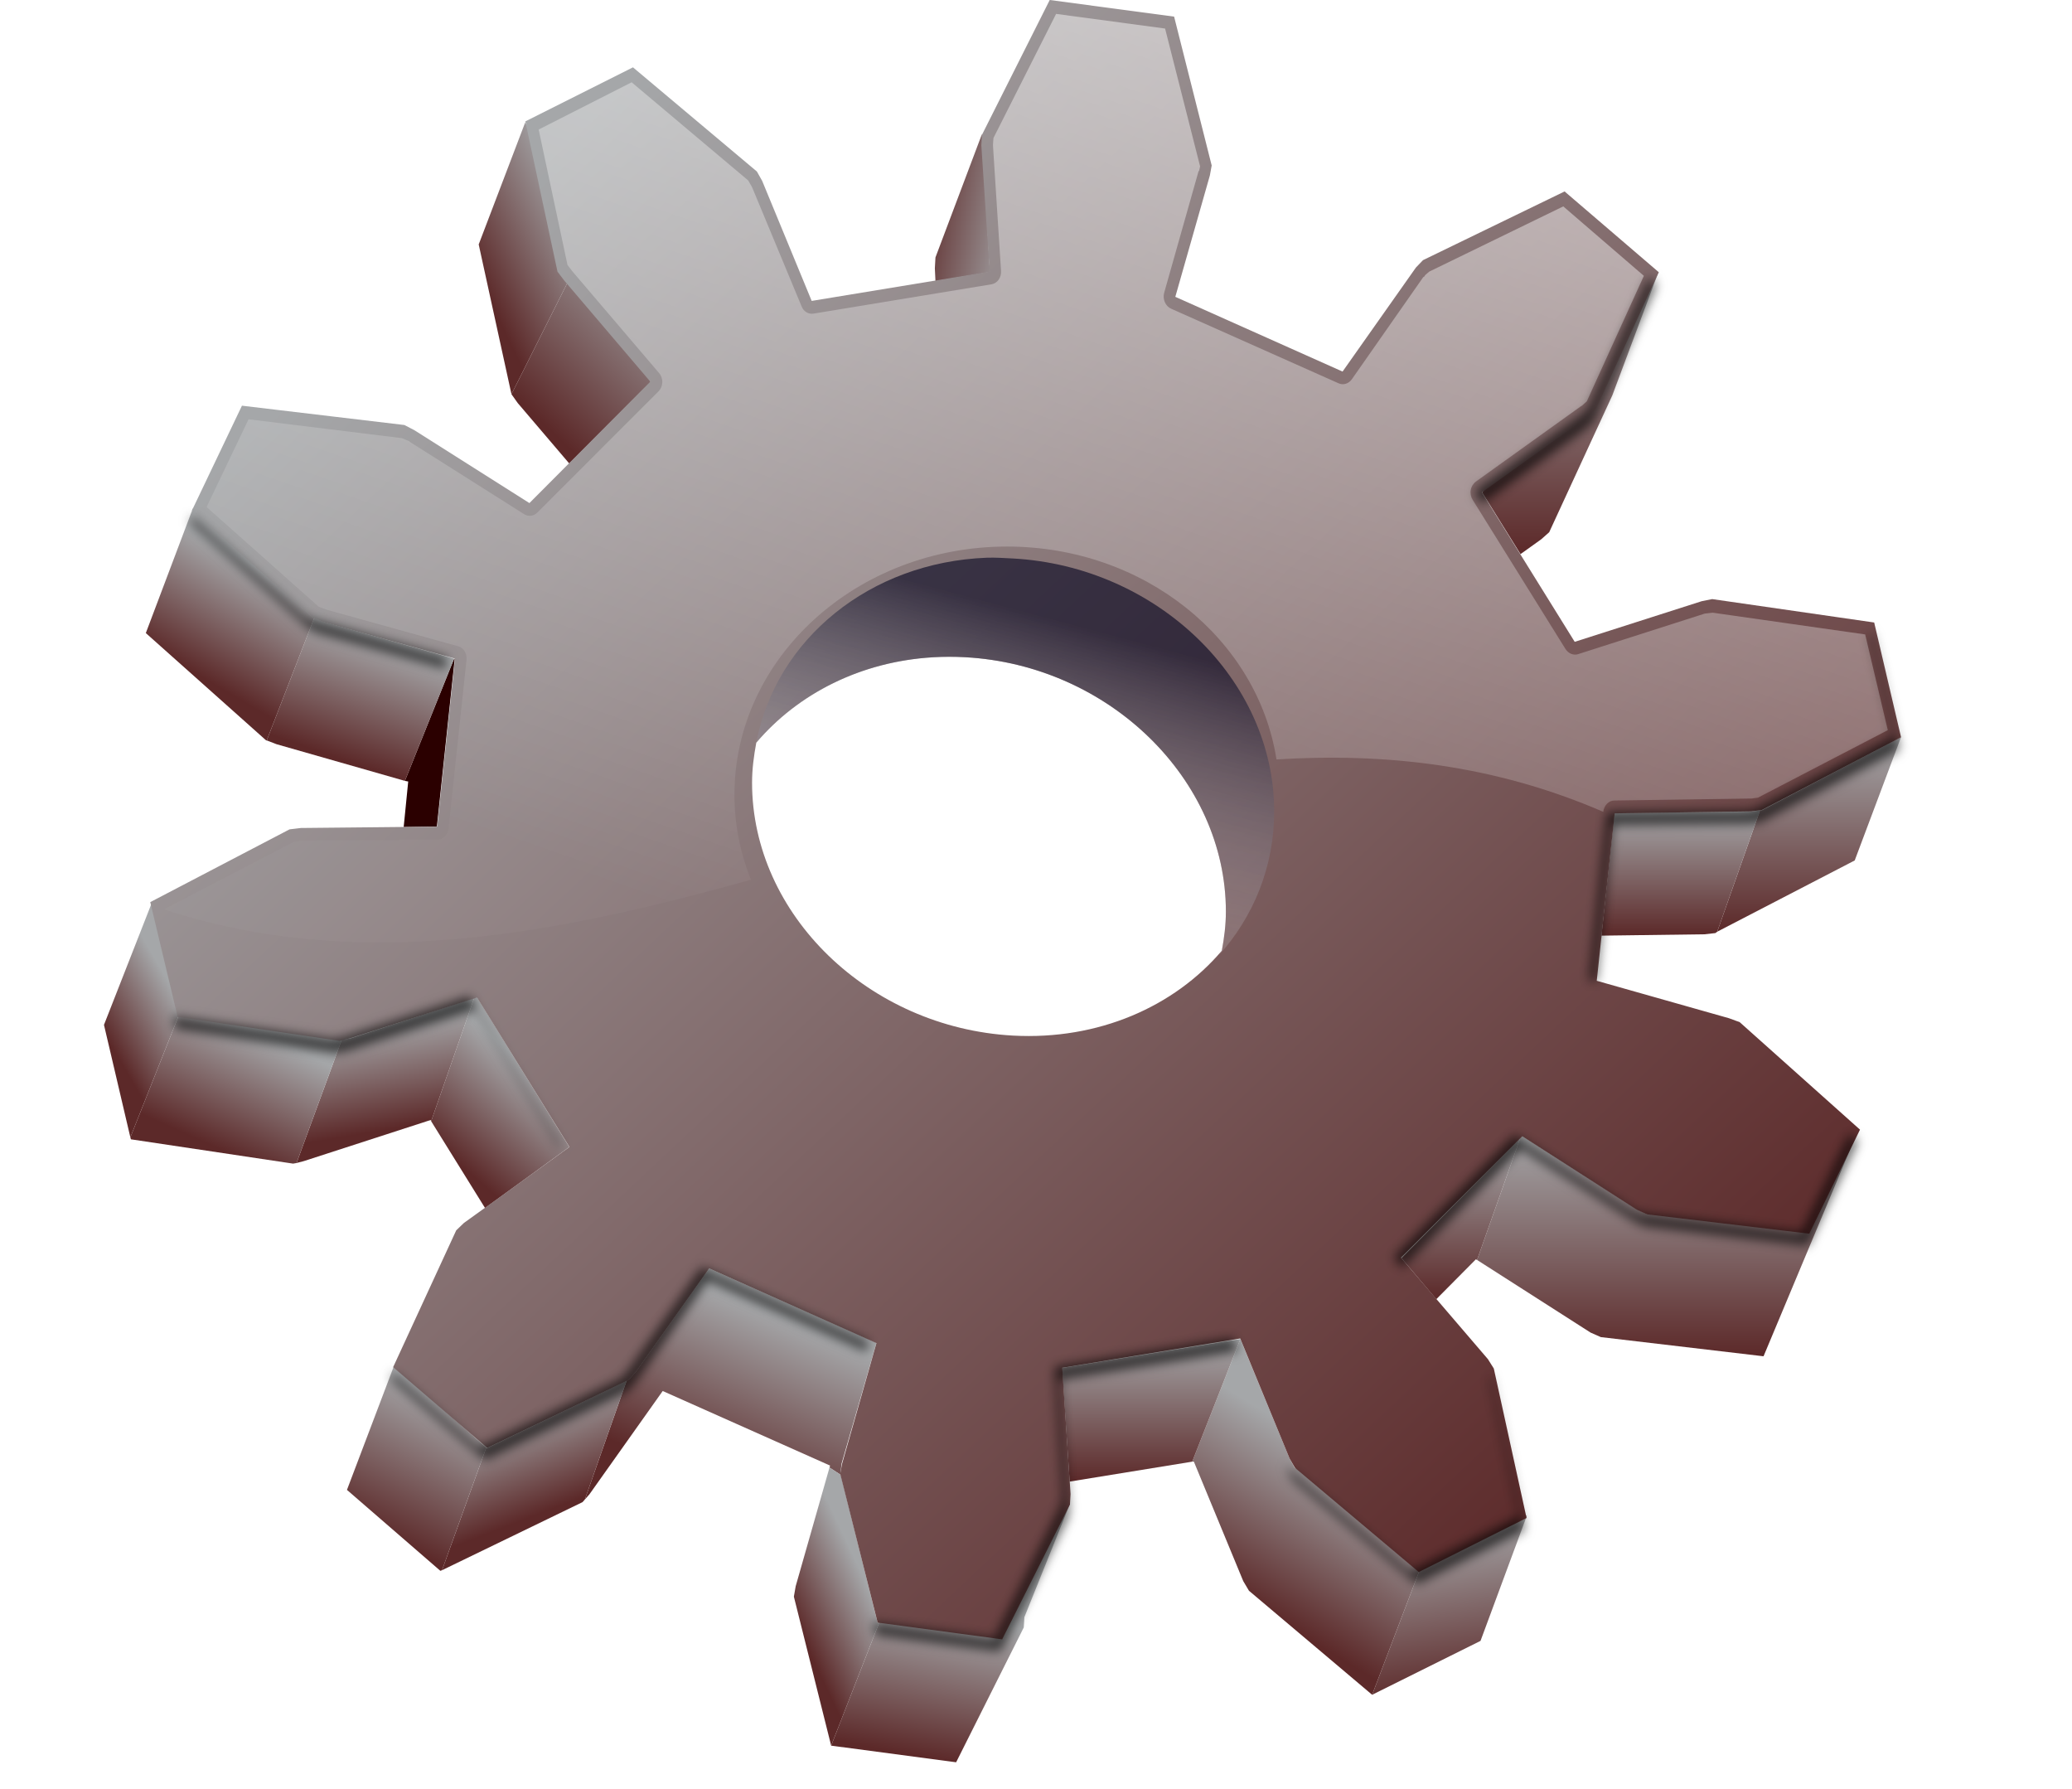
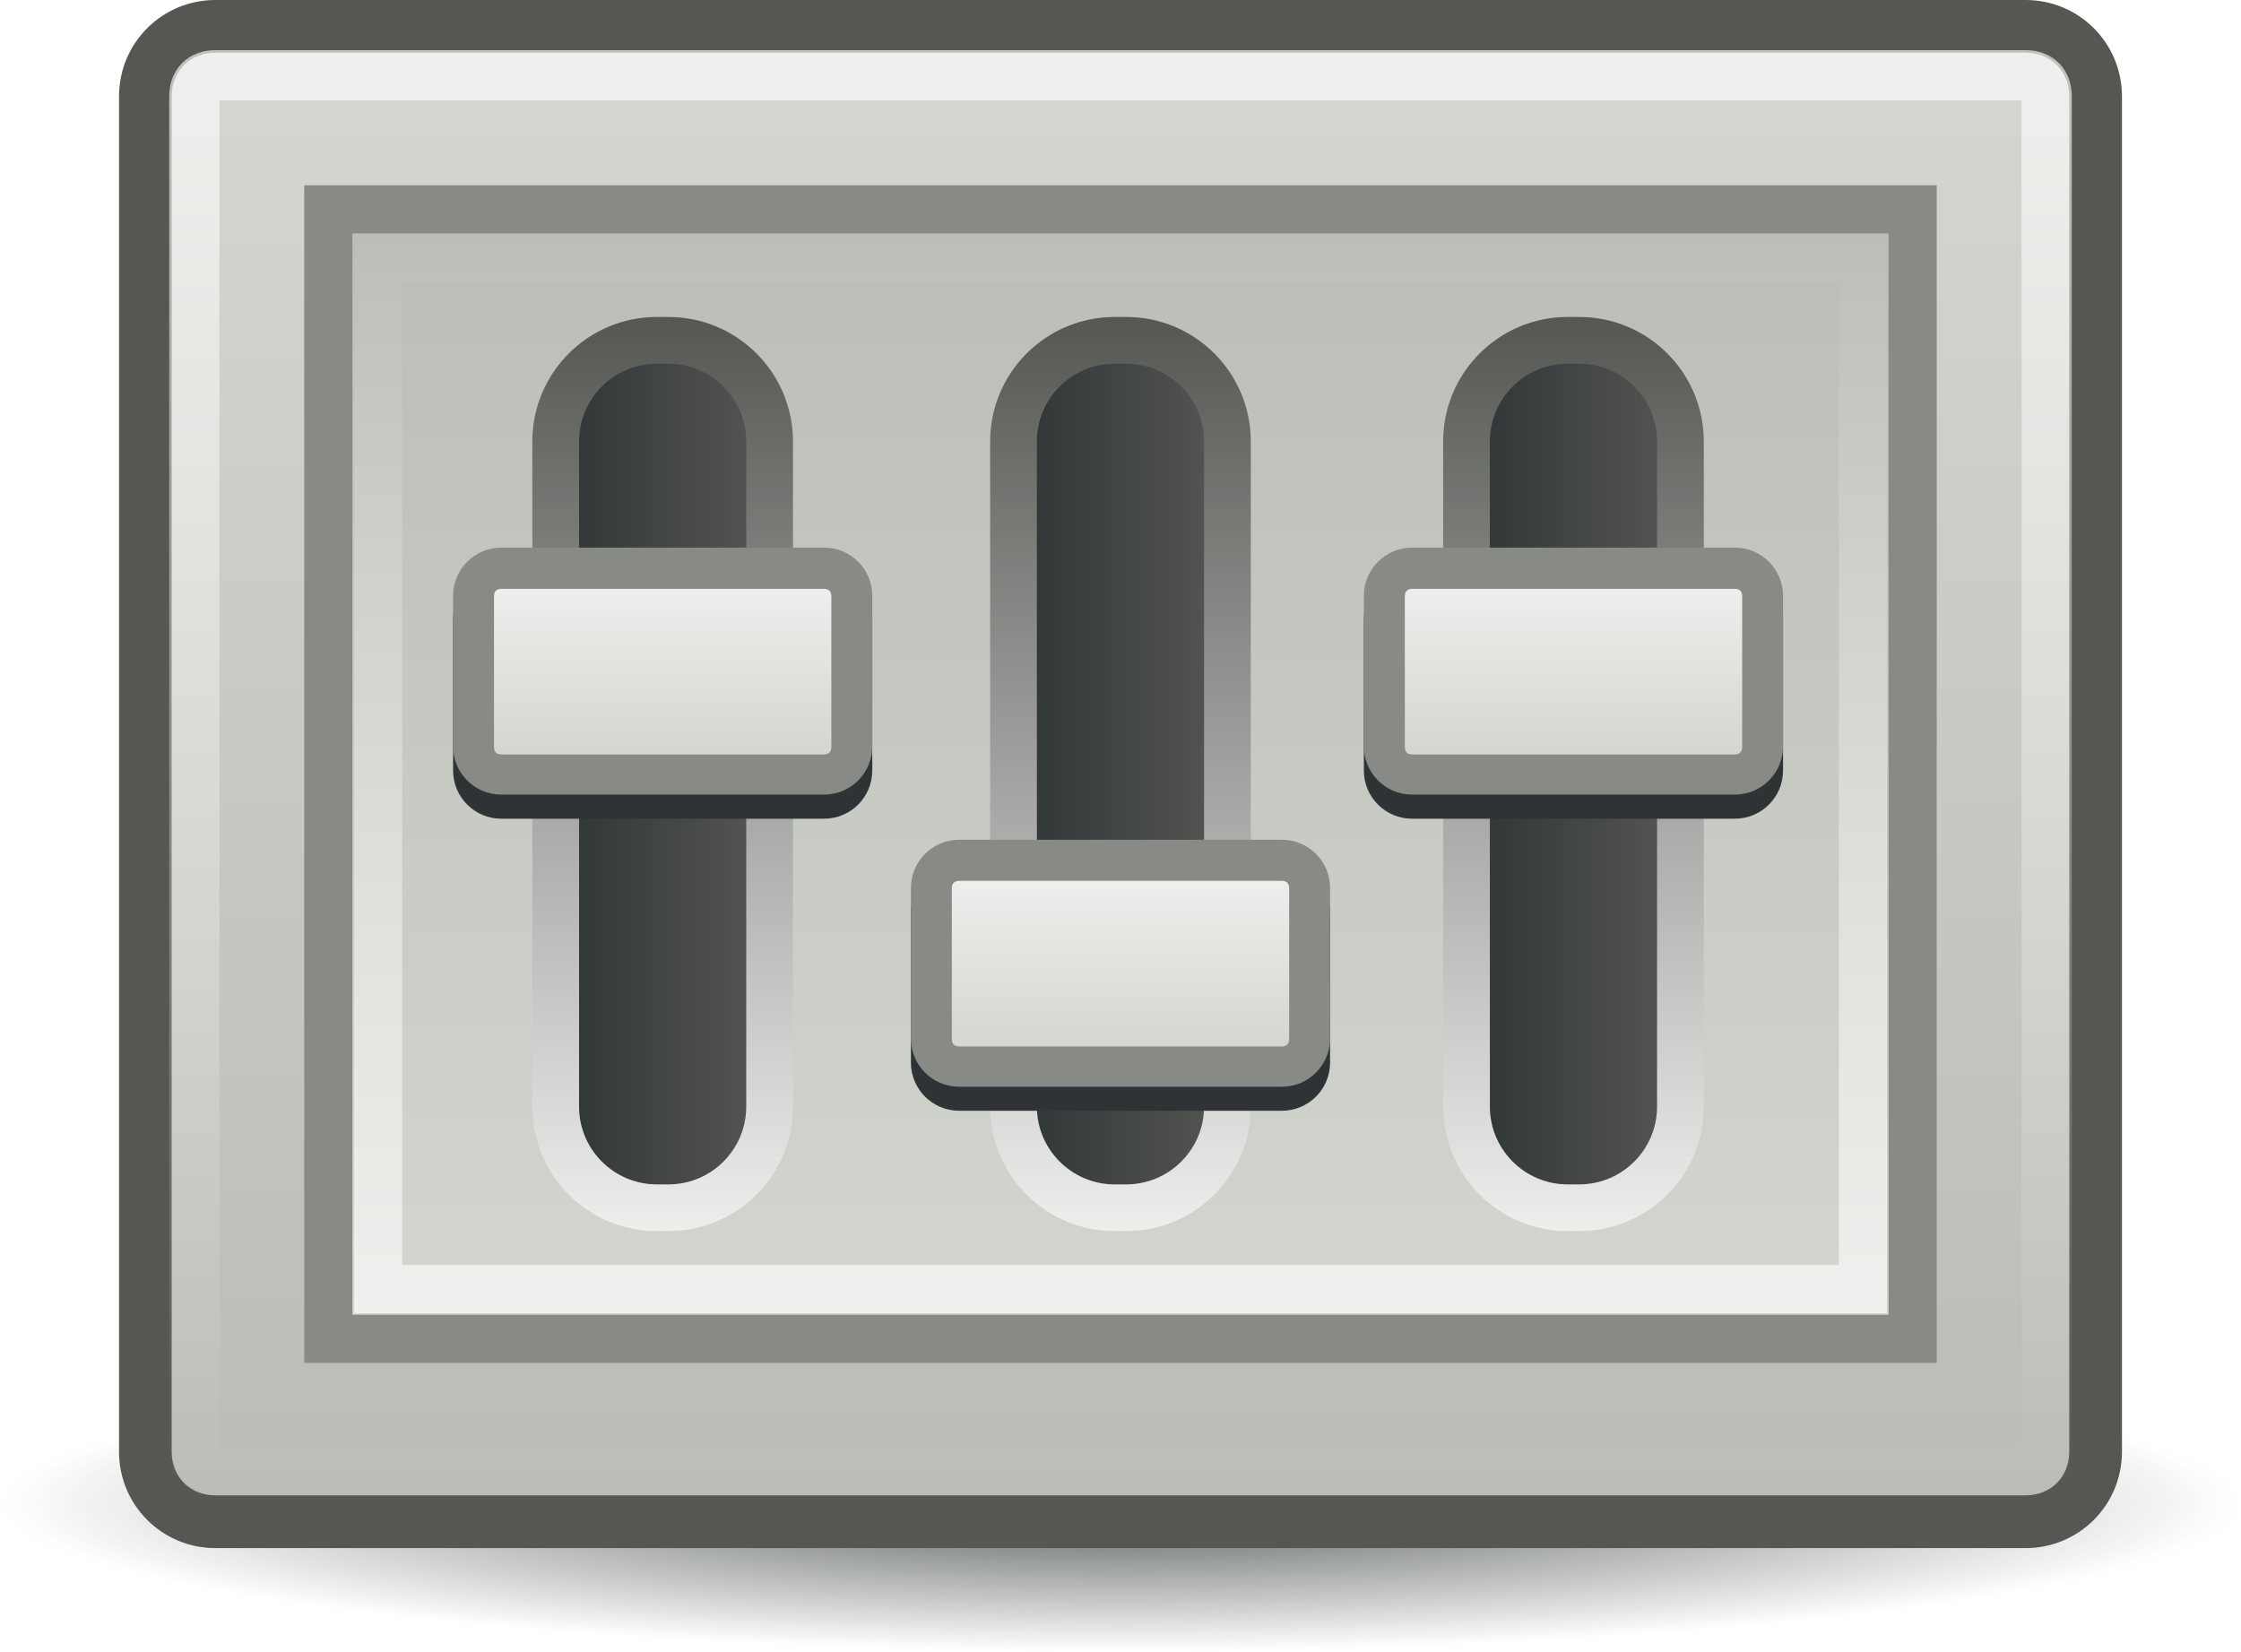
- <svg xmlns="http://www.w3.org/2000/svg" xmlns:xlink="http://www.w3.org/1999/xlink" height="100%" width="100%" version="1.0" viewBox="0 0 137.269 118.467" id="svg11008">
-   <defs id="defs11010">
-     <linearGradient x1="-242.28" y1="322.19" x2="-246.16" gradientUnits="userSpaceOnUse" xlink:href="#linearGradient4270" y2="319.94" id="linearGradient4276" />
-     <linearGradient id="linearGradient4270">
-       <stop offset="0" style="stop-color:#bd7b1a" id="stop4272" />
-       <stop offset="1" style="stop-color:#ebb052" id="stop4274" />
+ <svg xmlns="http://www.w3.org/2000/svg" xmlns:xlink="http://www.w3.org/1999/xlink" viewBox="0 0 46.502 34.276" version="1.1" id="svg51" width="100%" height="100%">
+   <defs id="0">
+     <linearGradient id="F">
+       <stop id="b" stop-color="#555753" />
+       <stop id="c" offset="1" stop-color="#eeeeec" />
    </linearGradient>
-     <linearGradient x1="-256.18" y1="313.98" x2="-252.58" gradientUnits="userSpaceOnUse" xlink:href="#linearGradient4270" y2="316.06" id="linearGradient4284" />
-     <linearGradient x1="111.37" y1="527.43" gradientTransform="matrix(0,-1.3613,1.2149,0,-447.3,506.75)" x2="120.84" gradientUnits="userSpaceOnUse" xlink:href="#linearGradient14564" y2="527.43" id="linearGradient3308" />
-     <linearGradient x1="111.18" y1="520.43" gradientTransform="matrix(0,-1.3613,1.2149,0,-447.3,506.75)" x2="117.27" gradientUnits="userSpaceOnUse" xlink:href="#linearGradient14564" y2="520.43" id="linearGradient3305" />
-     <linearGradient x1="90.711" y1="519.7" gradientTransform="matrix(0,-1.3613,1.2149,0,-447.3,506.75)" x2="101.65" gradientUnits="userSpaceOnUse" xlink:href="#linearGradient14564" y2="519.7" id="linearGradient3302" />
-     <linearGradient x1="93.492" y1="508.43" gradientTransform="matrix(0,-1.3613,1.2149,0,-447.3,506.75)" x2="101.3" gradientUnits="userSpaceOnUse" xlink:href="#linearGradient14564" y2="508.43" id="linearGradient3299" />
-     <linearGradient x1="129.74" y1="514.4" gradientTransform="matrix(0,-1.3613,1.2149,0,-447.3,506.75)" x2="143.43" gradientUnits="userSpaceOnUse" xlink:href="#linearGradient14564" y2="514.4" id="linearGradient3296" />
-     <linearGradient x1="74.242" y1="507.83" gradientTransform="matrix(0,-1.3613,1.2149,0,-447.3,506.75)" x2="82.508" gradientUnits="userSpaceOnUse" xlink:href="#linearGradient14564" y2="506.67" id="linearGradient3292" />
-     <linearGradient x1="78.882" y1="496.62" gradientTransform="matrix(0,-1.3613,1.2149,0,-447.3,506.75)" x2="86.388" gradientUnits="userSpaceOnUse" xlink:href="#linearGradient14564" y2="500.73" id="linearGradient3289" />
-     <linearGradient x1="84.617" y1="491.56" gradientTransform="matrix(0,-1.3613,1.2149,0,-447.3,506.75)" x2="91.555" gradientUnits="userSpaceOnUse" xlink:href="#linearGradient14564" y2="491.56" id="linearGradient3286" />
-     <linearGradient x1="136.65" y1="457.74" gradientTransform="matrix(0,-1.3613,1.2149,0,-447.3,506.75)" x2="144.29" gradientUnits="userSpaceOnUse" xlink:href="#linearGradient14564" y2="464.26" id="linearGradient3282" />
-     <linearGradient x1="143.14" y1="454.89" gradientTransform="matrix(0,-1.3613,1.2149,0,-447.3,506.75)" x2="146.29" gradientUnits="userSpaceOnUse" xlink:href="#linearGradient14564" y2="460.7" id="linearGradient3279" />
-     <linearGradient x1="70.961" y1="480.62" gradientTransform="matrix(0,-1.3613,1.2149,0,-447.3,506.75)" x2="77.901" gradientUnits="userSpaceOnUse" xlink:href="#linearGradient14564" y2="481.79" id="linearGradient4113" />
-     <linearGradient x1="145.39" y1="478.7" gradientTransform="matrix(0,-1.3613,1.2149,0,-447.3,506.75)" x2="144.34" gradientUnits="userSpaceOnUse" xlink:href="#linearGradient14564" y2="484.18" id="linearGradient3276" />
-     <linearGradient x1="466.22" y1="339.77" gradientTransform="matrix(0.97431,0,0,1.0918,-336.41,19.449)" x2="470.17" gradientUnits="userSpaceOnUse" xlink:href="#linearGradient14564" y2="329.36" id="linearGradient4128" />
-     <linearGradient x1="475.45" y1="350.36" gradientTransform="matrix(0.97431,0,0,1.0918,-336.41,19.449)" x2="480.21" gradientUnits="userSpaceOnUse" xlink:href="#linearGradient14564" y2="347.86" id="linearGradient4136" />
-     <linearGradient x1="83.922" y1="460.7" gradientTransform="matrix(0,-1.3613,1.2149,0,-447.3,506.75)" x2="88.912" gradientUnits="userSpaceOnUse" xlink:href="#linearGradient14564" y2="458.98" id="linearGradient3270" />
-     <linearGradient x1="81.665" y1="450.27" gradientTransform="matrix(0,-1.3613,1.2149,0,-447.3,506.75)" x2="88.74" gradientUnits="userSpaceOnUse" xlink:href="#linearGradient14564" y2="453.39" id="linearGradient3267" />
-     <linearGradient x1="119.32" y1="448.82" gradientTransform="matrix(0,-1.3613,1.2149,0,-447.3,506.75)" x2="125.26" gradientUnits="userSpaceOnUse" xlink:href="#linearGradient14564" y2="450.66" id="linearGradient3263" />
-     <linearGradient x1="123.68" y1="439.93" gradientTransform="matrix(0,-1.3613,1.2149,0,-447.3,506.75)" x2="129.07" gradientUnits="userSpaceOnUse" xlink:href="#linearGradient14564" y2="442.77" id="linearGradient3260" />
-     <linearGradient x1="100.1" y1="453.78" gradientTransform="matrix(0,-1.3613,1.2149,0,-447.3,506.75)" x2="104.84" gradientUnits="userSpaceOnUse" xlink:href="#linearGradient14564" y2="457.45" id="linearGradient3256" />
-     <linearGradient x1="102.12" y1="452.35" gradientTransform="matrix(0,-1.3613,1.2149,0,-447.3,506.75)" x2="107.26" gradientUnits="userSpaceOnUse" xlink:href="#linearGradient14564" y2="451.57" id="linearGradient3253" />
-     <linearGradient x1="100.98" y1="440.3" gradientTransform="matrix(0,-1.3613,1.2149,0,-447.3,506.75)" x2="106.56" gradientUnits="userSpaceOnUse" xlink:href="#linearGradient14564" y2="442.53" id="linearGradient3250" />
-     <linearGradient x1="106.42" y1="434.45" gradientTransform="matrix(0,-1.3613,1.2149,0,-447.3,506.75)" x2="108.79" gradientUnits="userSpaceOnUse" xlink:href="#linearGradient14564" y2="438.07" id="linearGradient3247" />
-     <linearGradient id="linearGradient14564">
-       <stop offset="0" style="stop-color:#5c2929" id="stop14566" />
-       <stop offset="1" style="stop-color:#a5a7a9" id="stop14568" />
+     <linearGradient id="G">
+       <stop id="d" stop-color="#fff" stop-opacity="0.8" />
+       <stop id="e" offset="1" stop-color="#fff" stop-opacity="0" />
    </linearGradient>
-     <linearGradient x1="81.271" y1="514.09" gradientTransform="matrix(0,-1.3613,1.2149,0,-447.3,506.75)" x2="148.47" gradientUnits="userSpaceOnUse" xlink:href="#linearGradient14564" y2="457.77" id="linearGradient4152" />
-     <linearGradient x1="156.91" y1="295.79" gradientTransform="matrix(0.97431,0,0,1.0918,354.12,-84.185)" x2="136.5" gradientUnits="userSpaceOnUse" y2="361.53" id="linearGradient4241">
-       <stop offset="0" style="stop-color:#ffffff;stop-opacity:.532" id="stop4158" />
-       <stop offset="1" style="stop-color:#ffffff;stop-opacity:.024" id="stop4160" />
+     <linearGradient id="H">
+       <stop id="f" stop-color="#2e3436" />
+       <stop id="g" offset="1" stop-color="#555753" />
    </linearGradient>
-     <filter style="color-interpolation-filters:sRGB" id="filter4146">
-       <feGaussianBlur stdDeviation="0.351" id="feGaussianBlur4148" />
-     </filter>
-     <linearGradient x1="481.47" y1="440.97" gradientTransform="matrix(0,-1.125,0.86721,0.047792,-236.86,855.58)" x2="462.04" gradientUnits="userSpaceOnUse" y2="437.78" id="linearGradient3331">
-       <stop offset="0" style="stop-color:#00001c" id="stop14598" />
-       <stop offset="1" style="stop-color:#ffffff;stop-opacity:.2" id="stop14600" />
+     <linearGradient id="I">
+       <stop id="h" stop-color="#eeeeec" />
+       <stop id="i" offset="1" stop-color="#d3d7cf" />
    </linearGradient>
+     <linearGradient id="J">
+       <stop id="j" stop-color="#d3d7cf" />
+       <stop id="k" offset="1" stop-color="#babdb6" />
+     </linearGradient>
+     <linearGradient id="K">
+       <stop id="l" stop-color="#2e3436" />
+       <stop id="m" offset="1" stop-color="#2e3436" stop-opacity="0" />
+     </linearGradient>
+     <radialGradient cx="24.708" cy="42.11" r="22.16" id="L" xlink:href="#K" gradientUnits="userSpaceOnUse" gradientTransform="matrix(1.049315,0,0,-0.1392228,-2.675447,37.05444)" />
+     <linearGradient y1="9.03" x2="0" y2="38.969" id="M" xlink:href="#J" gradientUnits="userSpaceOnUse" gradientTransform="translate(-0.7490969,-7.9375)" />
+     <linearGradient y1="8.979" x2="0" y2="39.02" id="N" xlink:href="#G" gradientUnits="userSpaceOnUse" gradientTransform="translate(-0.7490969,-7.9375)" />
+     <linearGradient y1="36.22" x2="0" y2="11.781" id="O" xlink:href="#J" gradientUnits="userSpaceOnUse" gradientTransform="translate(-0.7490969,-7.9375)" />
+     <linearGradient x1="12.28" x2="16.719" id="P" xlink:href="#H" gradientUnits="userSpaceOnUse" />
+     <linearGradient x1="21.78" x2="26.22" id="Q" xlink:href="#H" gradientUnits="userSpaceOnUse" />
+     <linearGradient x1="31.18" x2="35.619" id="R" xlink:href="#H" gradientUnits="userSpaceOnUse" />
+     <linearGradient y1="35.19" x2="0" y2="12.813" id="S" xlink:href="#G" gradientUnits="userSpaceOnUse" gradientTransform="translate(-0.7490969,-7.9375)" />
+     <linearGradient y1="20.16" x2="0" y2="23.594" id="T" xlink:href="#I" gradientUnits="userSpaceOnUse" gradientTransform="translate(18.15091,-7.9375)" />
+     <linearGradient y1="14.515" x2="0" y2="33.485" id="U" xlink:href="#F" gradientUnits="userSpaceOnUse" />
+     <linearGradient xlink:href="#F" id="linearGradient880" gradientUnits="userSpaceOnUse" y1="14.515" x2="0" y2="33.485" />
+     <linearGradient xlink:href="#F" id="linearGradient882" gradientUnits="userSpaceOnUse" y1="14.515" x2="0" y2="33.485" />
+     <linearGradient xlink:href="#F" id="linearGradient884" gradientUnits="userSpaceOnUse" y1="14.515" x2="0" y2="33.485" />
+     <linearGradient xlink:href="#I" id="linearGradient886" gradientUnits="userSpaceOnUse" y1="20.16" x2="0" y2="23.594" gradientTransform="translate(-0.7490969,-7.9375)" />
+     <linearGradient xlink:href="#I" id="linearGradient888" gradientUnits="userSpaceOnUse" y1="20.16" x2="0" y2="23.594" gradientTransform="translate(8.751198,-1.876876)" />
  </defs>
-   <g transform="translate(-413.4362,-5.93)" id="layer1">
-     <path transform="translate(339.82,-287.5)" d="m 190.22,347.1 -2.84,8.04 9.11,-4.72 3.07,-8.17 -9.22,4.85 z" style="fill:url(#linearGradient3308)" id="path14757" />
-     <path transform="translate(339.82,-287.5)" d="m 179.71,355.4 6.83,-0.09 0.72,-0.08 0.12,-0.09 2.84,-8.04 -0.6,0.09 -9.04,0.08 z" style="fill:url(#linearGradient3305)" id="path14755" />
-     <path transform="translate(339.82,-287.5)" d="m 174.32,368.84 -2.85,8.04 7.52,4.81 0.68,0.3 10.78,1.27 6.23,-14.88 -13.94,5.48 -0.68,-0.34 -7.59,-4.85 z" style="fill:url(#linearGradient3302)" id="path14753" />
-     <path transform="translate(339.82,-287.5)" d="m 166.46,376.76 2.31,2.72 2.62,-2.64 0.08,0.04 2.85,-8.04 z" style="fill:url(#linearGradient3299)" id="path14913" />
-     <path transform="translate(339.82,-287.5)" d="m 171.81,326.05 2.54,4.08 1.37,-0.98 0.53,-0.47 4.18,-9.06 3.04,-8.12 z" style="fill:url(#linearGradient3296)" id="path14751" />
-     <path transform="translate(339.82,-287.5)" d="m 169.46,392.71 -4.94,12.97 7.18,-3.57 3.07,-8.29 z" style="fill:url(#linearGradient3292)" id="path14749" />
-     <path transform="translate(339.82,-287.5)" d="m 155.79,382.12 -3.19,8.12 h 0.11 l 3.27,7.91 0.38,0.64 8.16,6.89 4.94,-12.97 -10.06,-2.04 -0.35,-0.64 z" style="fill:url(#linearGradient3289)" id="path14747" />
-     <path transform="translate(339.82,-287.5)" d="m 143.98,384.03 0.5,7.53 8.12,-1.32 3.19,-8.12 z" style="fill:url(#linearGradient3286)" id="path14745" />
-     <path transform="translate(339.82,-287.5)" d="m 112.4,309.79 -4.9,9.75 0.42,0.59 3.41,4 5.39,-5.4 z" style="fill:url(#linearGradient3282)" id="path14743" />
-     <path transform="translate(339.82,-287.5)" d="m 105.33,309.62 2.17,9.92 4.9,-9.75 -3.99,-8.25 z" style="fill:url(#linearGradient3279)" id="path14741" />
-     <path transform="translate(339.82,-287.5)" d="m 131.87,400.88 -3.19,8.17 8.28,1.1 4.48,-8.93 0.04,-0.68 3.03,-7.53 z" style="fill:url(#linearGradient4113)" id="path4111" />
-     <path transform="translate(339.82,-287.5)" d="m 135.55,311.2 0.04,0.85 3.61,-0.6 -0.53,-9.14 -3.08,8.17 z" style="fill:url(#linearGradient3276)" id="path14739" />
-     <path transform="translate(339.82,-287.5)" d="m 128.57,390.63 0.74,0.48 -0.02,-0.06 0.08,-0.68 2.31,-8 -11.08,-4.93 -4.86,6.85 -0.46,0.51 -0.15,0.08 -2.77,7.87 0.3,-0.34 4.86,-6.85 11.09,4.94 z" style="fill:url(#linearGradient4128)" id="path4120" />
-     <path transform="translate(339.82,-287.5)" d="m 129.31,391.11 -0.74,-0.48 -2.24,7.86 -0.12,0.69 2.47,9.87 3.19,-8.17 -0.11,0.04 z" style="fill:url(#linearGradient4136)" id="path14737" />
-     <path transform="translate(339.82,-287.5)" d="m 105.83,389.31 -2.93,8.12 9.31,-4.51 0.15,-0.17 2.77,-7.87 -9.26,4.47 z" style="fill:url(#linearGradient3270)" id="path14735" />
-     <path transform="translate(339.82,-287.5)" d="m 96.602,392.11 6.188,5.36 0.11,-0.04 2.93,-8.12 -6.114,-5.41 z" style="fill:url(#linearGradient3267)" id="path14733" />
-     <path transform="translate(339.82,-287.5)" d="m 103.7,337.06 -3.26,8.09 0.22,0.04 -0.3,3.02 2.2,-0.04 1.18,-11.11 z" style="fill:#2b0000" id="path14731" />
-     <path transform="translate(339.82,-287.5)" d="m 94.438,334.34 -3.151,8.13 0.646,0.25 8.507,2.43 3.26,-8.09 -8.692,-2.46 z" style="fill:url(#linearGradient3263)" id="path14729" />
-     <path transform="translate(339.82,-287.5)" d="m 83.277,335.36 7.972,7.11 h 0.038 l 3.151,-8.13 -0.113,-0.04 -7.935,-7.19 z" style="fill:url(#linearGradient3260)" id="path14727" />
-     <path transform="translate(339.82,-287.5)" d="m 105.03,359.53 -2.85,8.16 3.57,5.75 5.58,-4.04 -6.11,-9.92 z" style="fill:url(#linearGradient3256)" id="path14725" />
-     <path transform="translate(339.82,-287.5)" d="m 96.261,362.29 -2.999,8.17 0.493,-0.13 8.395,-2.72 0.03,0.08 2.85,-8.16 -8.2,2.68 z" style="fill:url(#linearGradient3253)" id="path14723" />
-     <path transform="translate(339.82,-287.5)" d="m 87.339,355.95 -5.087,12.81 0.038,0.13 10.744,1.61 0.228,-0.04 2.999,-8.17 -0.152,0.04 z" style="fill:url(#linearGradient3250)" id="path14721" />
-     <path transform="translate(339.82,-287.5)" d="m 80.505,361.31 1.747,7.45 5.087,-12.81 -3.683,-2.68 z" style="fill:url(#linearGradient3247)" id="path14714" />
-     <path transform="translate(339.82,-287.5)" d="m 143.16,293.43 -4.49,8.93 -0.04,0.7 0.55,8.36 -11.79,1.94 -3.28,-7.95 -0.35,-0.62 -8.21,-6.9 -7.13,3.58 2.13,9.95 0.43,0.57 5.72,6.72 -8.01,8.04 -7.61,-4.82 -0.67,-0.35 -10.765,-1.28 -3.313,6.94 7.966,7.07 0.71,0.31 8.752,2.43 -1.18,11.13 -9.031,0.09 -0.749,0.09 -9.229,4.82 1.814,7.6 10.727,1.59 0.71,-0.18 8.398,-2.69 6.12,9.9 -6.99,5.03 -0.51,0.49 -4.178,9.06 6.228,5.35 9.39,-4.51 0.47,-0.53 4.85,-6.85 11.08,4.95 -2.28,8 -0.12,0.66 2.48,9.85 8.25,1.11 4.49,-8.93 0.04,-0.7 -0.55,-8.36 11.79,-1.94 3.27,7.95 0.36,0.62 8.2,6.9 7.14,-3.58 -2.17,-9.9 -0.39,-0.62 -5.76,-6.72 8.04,-8.04 7.58,4.86 0.67,0.31 10.76,1.28 3.36,-6.89 -7.97,-7.12 -0.71,-0.26 -8.76,-2.48 1.19,-11.09 9.03,-0.13 0.71,-0.09 9.23,-4.82 -1.78,-7.6 -10.73,-1.55 -0.7,0.14 -8.41,2.69 -6.15,-9.9 7.02,-5.03 0.52,-0.45 4.18,-9.1 -6.24,-5.35 -9.38,4.55 -0.47,0.49 -4.86,6.89 -11.08,-4.95 2.29,-8.04 0.12,-0.66 -2.49,-9.86 z m -7.69,43.53 c 0.69,-0.04 1.38,-0.04 2.09,0 9.54,0.52 17.27,8.1 17.27,16.84 0,0.91 -0.11,1.74 -0.27,2.6 -3.15,3.7 -8.17,5.93 -13.84,5.62 -9.55,-0.53 -17.28,-8.02 -17.28,-16.75 0,-0.91 0.12,-1.79 0.28,-2.65 2.76,-3.25 6.94,-5.39 11.75,-5.66 z" style="fill:url(#linearGradient4152)" id="path14591" />
-     <path transform="translate(-9.9375,-237.96)" d="m 493.34,244.81 -4.15,8.22 -0.03,0.41 v 0.03 0.09 l 0.53,8.25 c 0.04,0.45 -0.23,0.84 -0.63,0.91 l -11.78,1.94 c -0.35,0.06 -0.68,-0.14 -0.81,-0.5 l -3.25,-7.82 -0.06,-0.12 -0.22,-0.38 -7.72,-6.5 -6.16,3.13 1.91,8.97 0.34,0.44 5.72,6.71 c 0.15,0.17 0.23,0.4 0.22,0.63 -0.01,0.23 -0.1,0.44 -0.25,0.59 l -8.03,8.03 c -0.25,0.25 -0.59,0.28 -0.88,0.1 l -7.56,-4.78 -0.03,-0.04 -0.5,-0.21 -10.16,-1.25 -2.78,5.81 7.41,6.59 0.06,0.03 0.41,0.16 h 0.03 l 0.06,0.03 8.69,2.41 c 0.37,0.1 0.6,0.48 0.56,0.9 l -1.19,11.16 c -0.04,0.43 -0.36,0.75 -0.75,0.75 l -8.93,0.06 h -0.1 l -0.5,0.1 -8.59,4.46 c 12.96,4.24 25.94,1.64 38.9,-1.96 -0.7,-1.76 -1.09,-3.65 -1.09,-5.63 0,-9.07 8.1,-16.44 18.06,-16.44 9.1,0 16.6,6.13 17.85,14.1 7.21,-0.45 14.44,0.35 21.65,3.47 0.05,-0.43 0.37,-0.76 0.75,-0.75 l 8.97,-0.13 h 0.1 l 0.43,-0.06 8.6,-4.47 -1.5,-6.34 -10.1,-1.44 -0.53,0.06 -0.09,0.03 -8.31,2.66 c -0.31,0.09 -0.63,-0.05 -0.82,-0.34 L 520.94,277 c -0.12,-0.19 -0.17,-0.43 -0.13,-0.66 0.04,-0.22 0.17,-0.43 0.35,-0.56 l 6.93,-4.97 0.1,-0.06 0.31,-0.28 3.78,-8.31 -5.34,-4.6 -8.88,4.32 -0.28,0.24 -0.03,0.07 -0.09,0.06 -4.72,6.75 c -0.21,0.3 -0.56,0.42 -0.88,0.28 l -11.09,-4.94 c -0.38,-0.16 -0.59,-0.63 -0.47,-1.06 l 2.28,-8.06 h 0.03 l 0.07,-0.31 -2.32,-9.13 z" style="fill:url(#linearGradient4241)" id="path4150" />
-     <path transform="matrix(0.97431,0,0,1.0918,344.18,-322.15)" d="m 82.823,362.17 0.195,0.7 10.988,1.48 0.779,-0.16 8.615,-2.49 5.76,8.42 0.12,-0.08 -6.27,-9.08 -8.614,2.49 -0.741,0.12 z m 1.169,-30.01 8.183,6.51 0.701,0.24 8.534,2.14 0.08,-0.63 -8.965,-2.26 -0.701,-0.27 -7.676,-6.04 z m 13.677,51.98 6.391,4.91 9.62,-4.16 0.51,-0.47 4.99,-6.28 10.83,4.33 0.16,-0.55 -11.38,-4.52 -4.99,6.28 -0.47,0.46 -9.66,4.17 -5.845,-4.52 z m 32.771,14.81 0.19,0.7 8.46,1.02 4.6,-8.19 0.04,-0.62 -0.59,-7.68 12.12,-1.75 -0.35,-0.74 -12.12,1.75 0.55,7.68 -0.04,0.62 -4.6,8.19 z m 28.02,-9.7 0.19,0.43 0.35,0.58 8.42,6.31 7.32,-3.27 -2.22,-9.08 -0.23,-0.39 2.1,8.69 -7.36,3.31 -8.42,-6.31 z m 7.4,-12.47 0.54,0.58 8.07,-7.2 7.79,4.44 0.67,0.27 11.06,1.17 3.39,-6.31 -0.5,-0.43 -3.28,6 -11.02,-1.17 -0.71,-0.31 -7.79,-4.44 z m 5.49,-46.45 0.47,0.7 7.09,-4.55 0.51,-0.43 4.29,-8.3 -0.51,-0.39 -4.13,7.95 -0.55,0.42 z m 7.8,29.62 0.46,0.11 1.13,-9.54 9.24,-0.08 0.78,-0.08 9.47,-4.4 -1.83,-6.98 -0.2,-0.04 1.64,6.24 -9.47,4.44 -0.74,0.08 -9.28,0.08 z" style="opacity:0.7;fill:#000000;filter:url(#filter4146)" id="path14587" />
-     <path transform="translate(339.82,-287.5)" d="m 138.98,330.37 c -7.73,0.3 -13.96,5.39 -15.26,12.25 3.15,-3.71 8.16,-5.97 13.84,-5.66 9.54,0.52 17.27,8.1 17.27,16.84 0,0.91 -0.11,1.74 -0.27,2.6 -0.09,0.1 -0.14,0.22 -0.2,0.31 2.3,-2.56 3.67,-5.87 3.67,-9.54 0,-8.74 -7.77,-16.23 -17.31,-16.75 -0.6,-0.03 -1.16,-0.07 -1.74,-0.05 z" style="opacity:0.6;fill:url(#linearGradient3331);fill-rule:evenodd" id="path14594" />
+   <path d="m 46.502,31.192 a 23.251,3.085 0 1 0 -46.502,0 23.251,3.085 0 1 0 46.502,0 z" id="1" opacity="0.8" fill="url(#L)" style="fill:url(#L);stroke-width:1.234" />
+   <path d="m 4.47,0 c -1.108,0 -2,0.892 -2,2 v 28.125 c 0,1.108 0.892,2 2,2 H 42.032 c 1.108,0 2,-0.892 2,-2 V 2 c 0,-1.108 -0.892,-2 -2,-2 z" id="2" fill="#555753" />
+   <path d="M 4.47,1.094 C 3.946,1.094 3.563,1.476 3.563,2 v 28.125 c 0,0.524 0.382,0.906 0.906,0.906 H 42.032 c 0.524,0 0.906,-0.382 0.906,-0.906 V 2 c 0,-0.524 -0.382,-0.906 -0.906,-0.906 z" id="3" fill="url(#M)" style="fill:url(#M)" />
+   <path d="m 4.47,1.562 c -0.277,0 -0.438,0.161 -0.438,0.438 v 28.125 c 0,0.277 0.161,0.438 0.438,0.438 H 42.032 c 0.277,0 0.438,-0.161 0.438,-0.438 V 2 c 0,-0.277 -0.161,-0.438 -0.438,-0.438 z" id="4" opacity="0.8" fill="none" stroke="url(#N)" stroke-linejoin="round" stroke-linecap="round" stroke-width="1.042" style="stroke:url(#N)" />
+   <path d="m 6.813,4.344 v 23.438 H 39.688 V 4.344 Z" id="5" fill="url(#O)" stroke="#888a85" style="fill:url(#O)" />
+   <g id="6" stroke="url(#U)" style="stroke:url(#U)" transform="translate(-0.7490969,-7.9375)">
+     <rect width="4.439" height="18" x="21.78" y="15" id="V" fill="url(#Q)" stroke-linejoin="round" stroke-linecap="square" stroke-width="0.97" rx="2.1" style="fill:url(#Q);stroke:url(#linearGradient880)" />
+     <rect width="4.439" height="18" x="12.28" y="15" id="W" fill="url(#P)" stroke-linejoin="round" stroke-linecap="square" stroke-width="0.97" rx="2.1" style="fill:url(#P);stroke:url(#linearGradient882)" />
+     <rect width="4.439" height="18" x="31.18" y="15" id="X" fill="url(#R)" stroke-linejoin="round" stroke-linecap="square" stroke-width="0.97" rx="2.1" style="fill:url(#R);stroke:url(#linearGradient884)" />
  </g>
+   <g id="7" transform="translate(-0.7490969,-7.9375)">
+     <rect width="8.698" height="5.125" x="10.151" y="19.802" id="Y" fill="#2e3436" rx="1" />
+     <rect width="8.698" height="5.125" x="19.651" y="25.862" id="Z" fill="#2e3436" rx="1" />
+     <rect width="8.698" height="5.125" x="29.05" y="19.802" id="a" fill="#2e3436" rx="1" />
+   </g>
+   <rect width="8.698" height="5.125" x="9.402" y="11.364" id="8" fill="#888a85" rx="1" />
+   <path d="m 10.407,12.219 c -0.103,0 -0.156,0.053 -0.156,0.156 V 15.5 c 0,0.103 0.053,0.156 0.156,0.156 h 6.688 c 0.103,0 0.156,-0.053 0.156,-0.156 v -3.125 c 0,-0.103 -0.053,-0.156 -0.156,-0.156 z" id="9" fill="url(#T)" style="fill:url(#linearGradient886)" />
+   <rect width="8.698" height="5.125" x="18.902" y="17.426" id="A" fill="#888a85" rx="1" />
+   <path d="m 19.907,18.279 c -0.103,0 -0.156,0.053 -0.156,0.156 v 3.125 c 0,0.103 0.053,0.156 0.156,0.156 h 6.688 c 0.103,0 0.156,-0.053 0.156,-0.156 v -3.125 c 0,-0.103 -0.053,-0.156 -0.156,-0.156 z" id="B" fill="url(#T)" style="fill:url(#linearGradient888)" />
+   <rect width="8.698" height="5.125" x="28.301" y="11.364" id="C" fill="#888a85" rx="1" />
+   <path d="m 29.307,12.219 c -0.103,0 -0.156,0.053 -0.156,0.156 V 15.5 c 0,0.103 0.053,0.156 0.156,0.156 h 6.688 c 0.103,0 0.156,-0.053 0.156,-0.156 v -3.125 c 0,-0.103 -0.053,-0.156 -0.156,-0.156 z" id="D" fill="url(#T)" style="fill:url(#T)" />
+   <path d="M 7.845,5.375 V 26.75 H 38.657 V 5.375 Z" id="E" opacity="0.8" fill="none" stroke="url(#S)" style="stroke:url(#S)" />
</svg>
